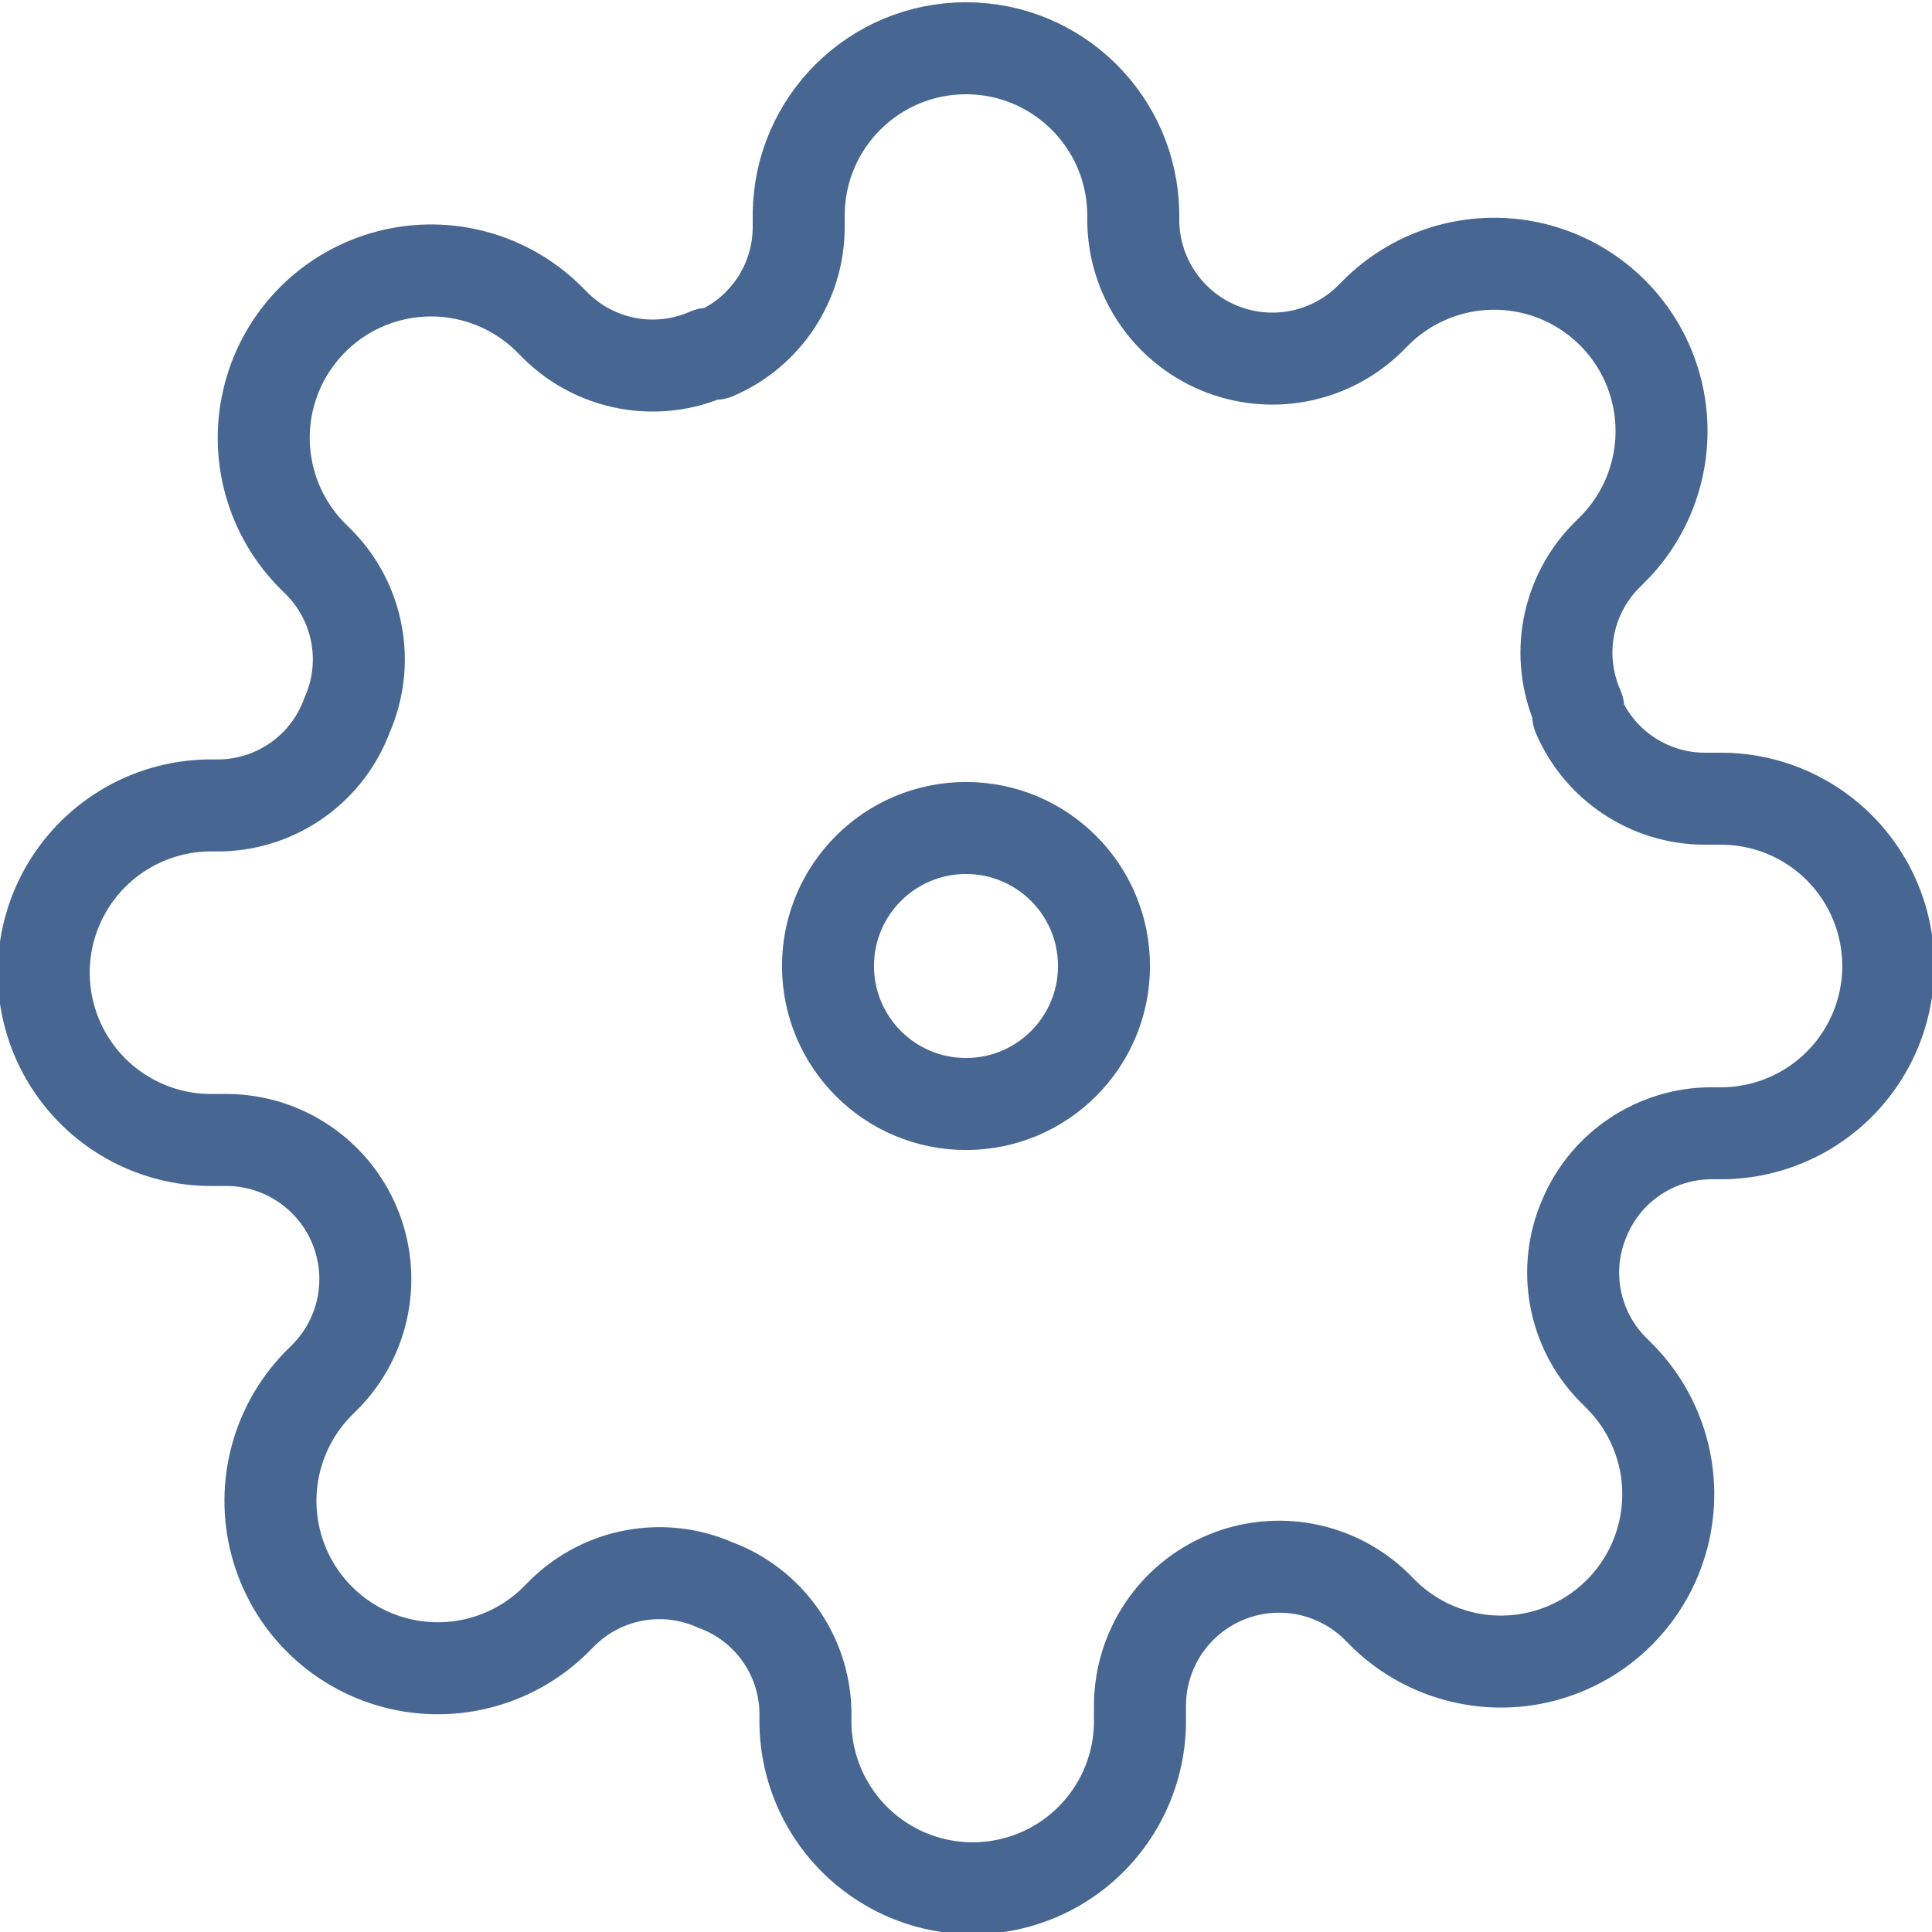
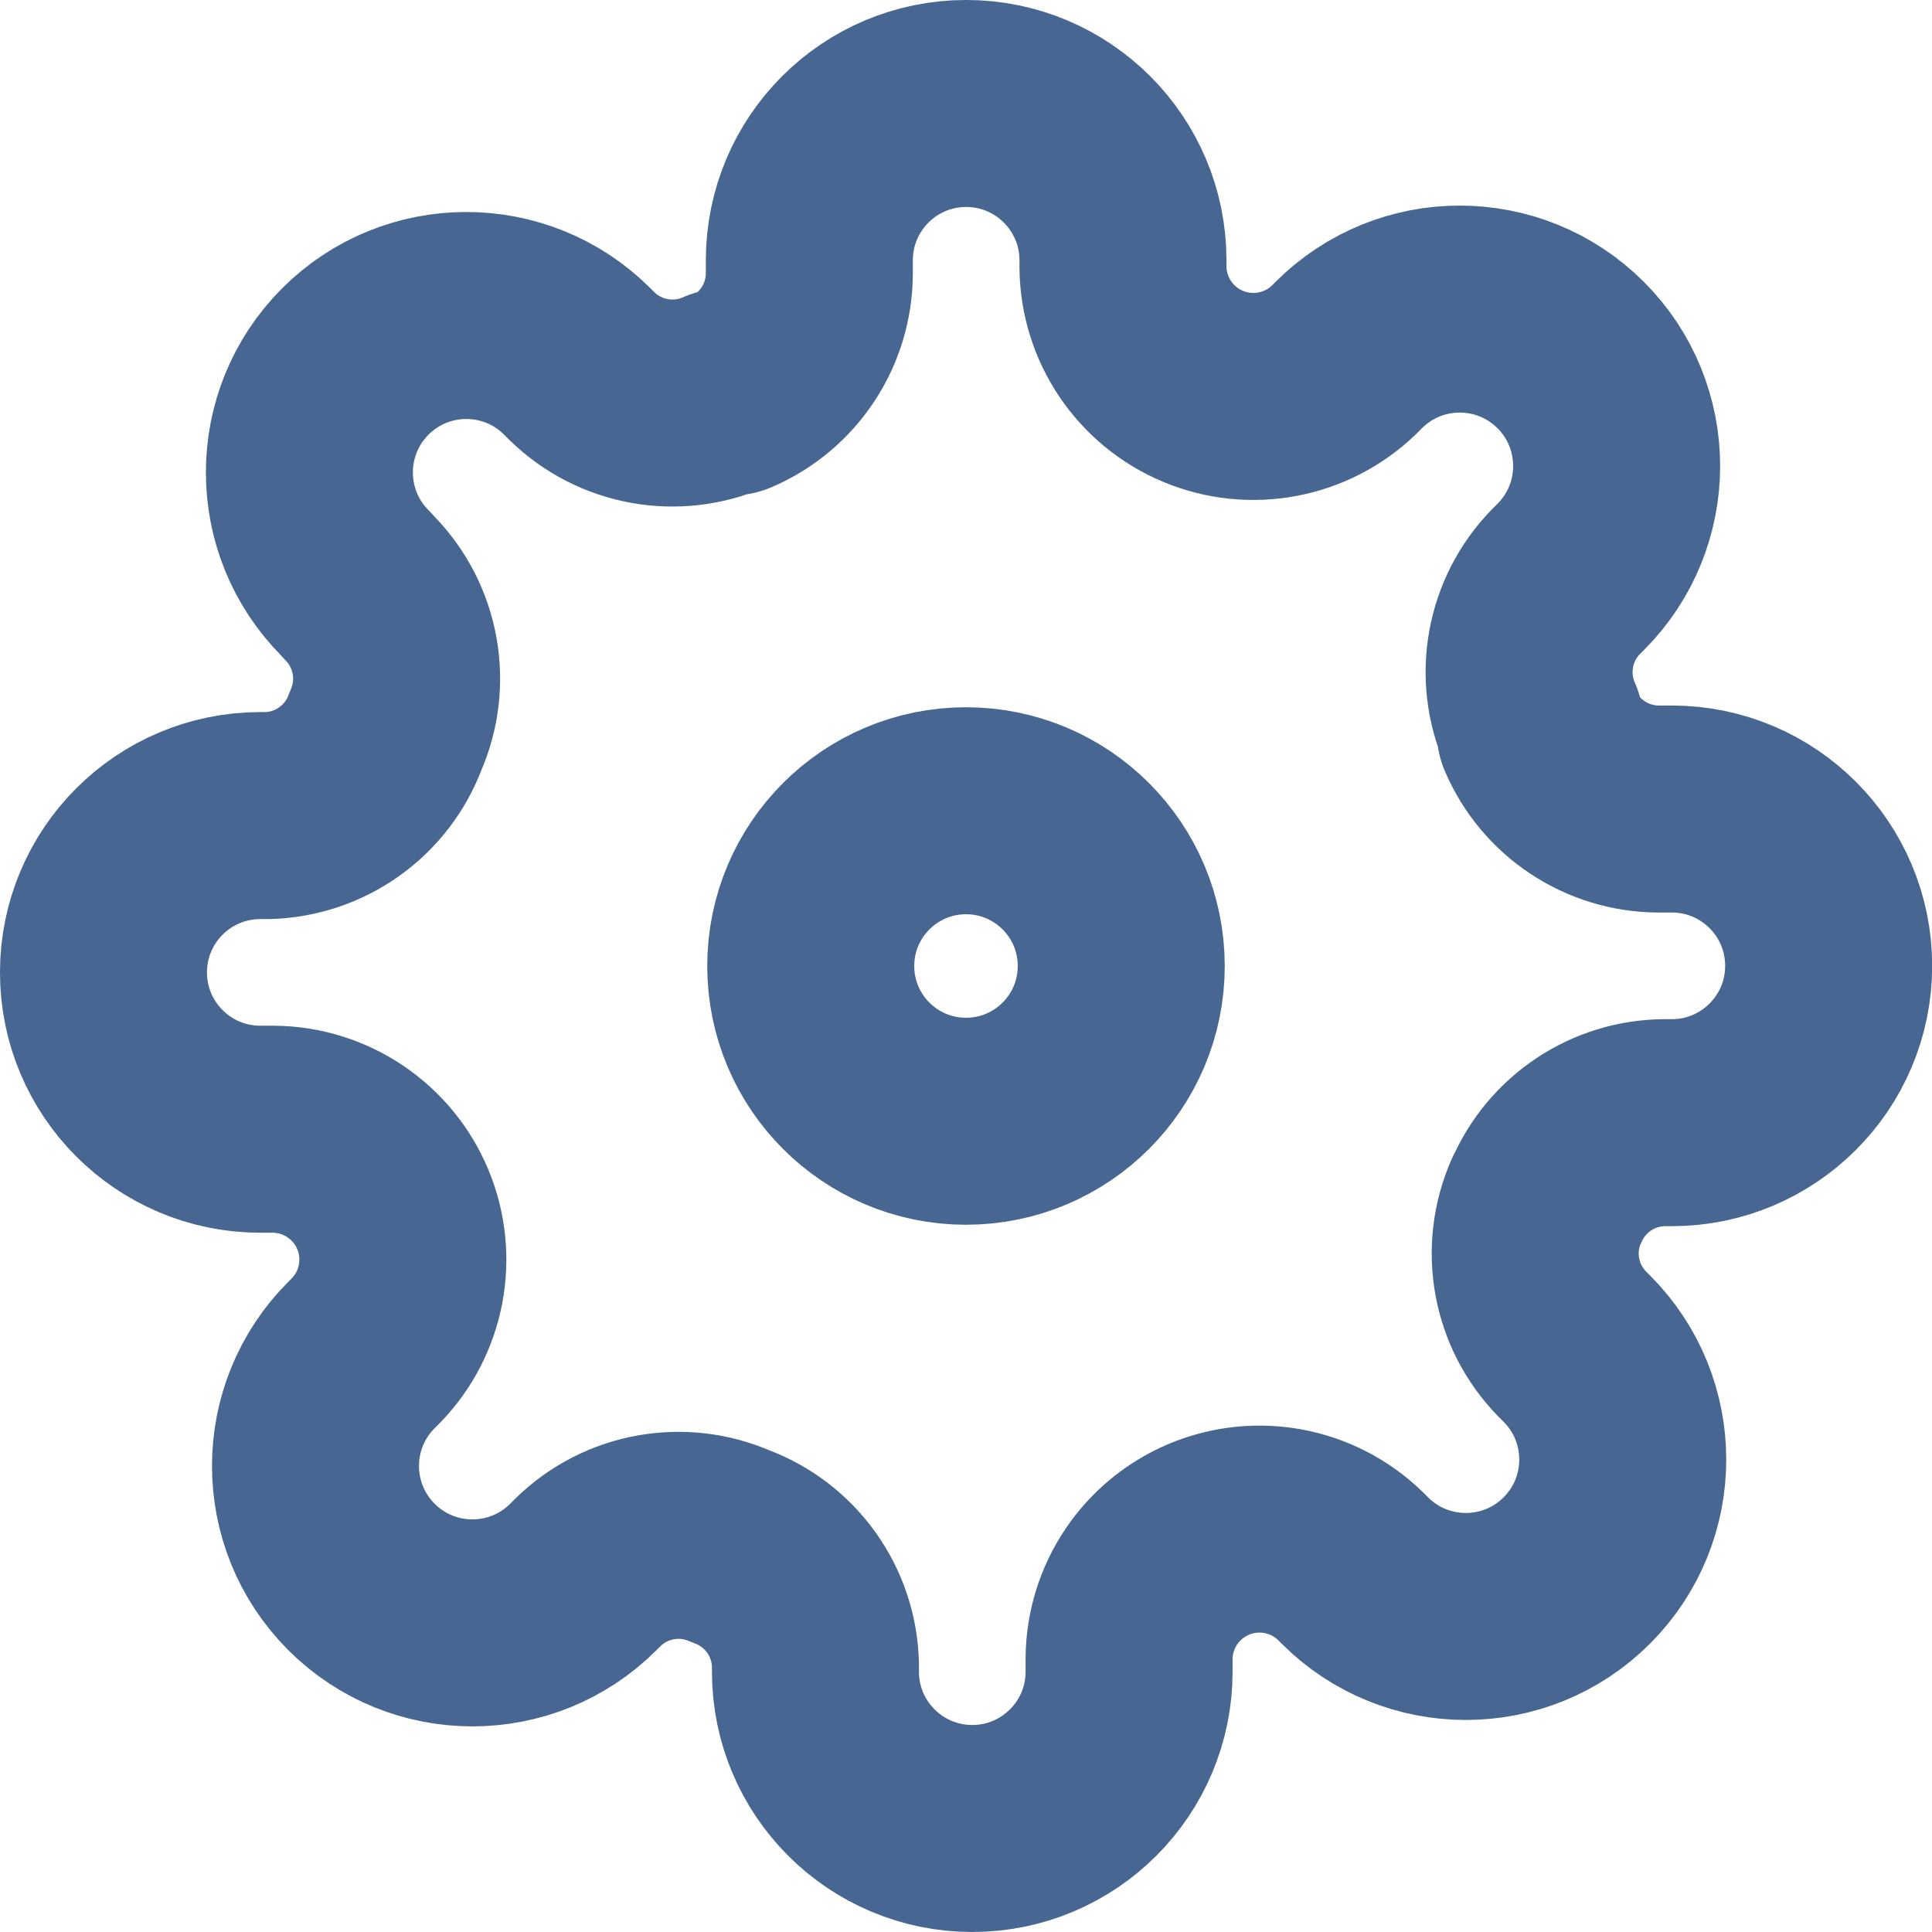
- <svg xmlns="http://www.w3.org/2000/svg" width="63" height="63" viewBox="0 0 63 63">
-   <g id="Raggruppa_15" data-name="Raggruppa 15" transform="translate(1.5 1.5)">
-     <g id="Icon_feather-settings" data-name="Icon feather-settings" transform="translate(-1.5 -1.5)">
-       <path id="Tracciato_3" data-name="Tracciato 3" d="M22.5,18A4.5,4.5,0,1,1,18,13.5,4.5,4.5,0,0,1,22.5,18Z" transform="translate(13.5 13.5)" fill="none" stroke="#476692" stroke-linecap="round" stroke-linejoin="round" stroke-width="3" />
-       <path id="Tracciato_4" data-name="Tracciato 4" d="M51.682,39.682a4.5,4.5,0,0,0,.9,4.964l.164.164a5.458,5.458,0,1,1-7.718,7.718l-.164-.164a4.537,4.537,0,0,0-7.691,3.218v.464a5.455,5.455,0,1,1-10.909,0V55.8a4.5,4.5,0,0,0-2.945-4.118,4.5,4.5,0,0,0-4.964.9l-.164.164a5.458,5.458,0,1,1-7.718-7.718l.164-.164a4.537,4.537,0,0,0-3.218-7.691H6.955a5.455,5.455,0,1,1,0-10.909H7.2a4.5,4.5,0,0,0,4.118-2.945,4.5,4.5,0,0,0-.9-4.964l-.164-.164a5.458,5.458,0,1,1,7.718-7.718l.164.164a4.5,4.5,0,0,0,4.964.9h.218a4.5,4.5,0,0,0,2.727-4.118V6.955a5.455,5.455,0,0,1,10.909,0V7.2a4.537,4.537,0,0,0,7.691,3.218l.164-.164a5.458,5.458,0,1,1,7.718,7.718l-.164.164a4.5,4.5,0,0,0-.9,4.964v.218a4.5,4.5,0,0,0,4.118,2.727h.464a5.455,5.455,0,1,1,0,10.909H55.8a4.5,4.5,0,0,0-4.118,2.727Z" fill="none" stroke="#476692" stroke-linecap="round" stroke-linejoin="round" stroke-width="3" />
+ <svg xmlns="http://www.w3.org/2000/svg" width="56" height="56" viewBox="0 0 56 56">
+   <g id="Raggruppa_16" data-name="Raggruppa 16" transform="translate(-2 -2)">
+     <g id="Raggruppa_15" data-name="Raggruppa 15" transform="translate(5 5)">
+       <g id="Icon_feather-settings" data-name="Icon feather-settings">
+         <path id="Tracciato_3" data-name="Tracciato 3" d="M22.5,18A4.5,4.5,0,1,1,18,13.5,4.5,4.5,0,0,1,22.5,18Z" transform="translate(7 7)" fill="none" stroke="#476692" stroke-linecap="round" stroke-linejoin="round" stroke-width="6" />
+         <path id="Tracciato_4" data-name="Tracciato 4" d="M43.318,33.318a3.75,3.75,0,0,0,.75,4.136l.136.136a4.548,4.548,0,1,1-6.432,6.432l-.136-.136a3.78,3.78,0,0,0-6.409,2.682v.386a4.545,4.545,0,1,1-9.091,0v-.2a3.75,3.75,0,0,0-2.455-3.432,3.75,3.75,0,0,0-4.136.75l-.136.136a4.548,4.548,0,1,1-6.432-6.432l.136-.136a3.78,3.78,0,0,0-2.682-6.409H6.045a4.545,4.545,0,1,1,0-9.091h.2a3.75,3.75,0,0,0,3.432-2.455,3.75,3.75,0,0,0-.75-4.136L8.8,15.409a4.548,4.548,0,1,1,6.432-6.432l.136.136a3.75,3.75,0,0,0,4.136.75h.182a3.75,3.75,0,0,0,2.273-3.432V6.045a4.545,4.545,0,0,1,9.091,0v.2a3.78,3.78,0,0,0,6.409,2.682l.136-.136a4.548,4.548,0,1,1,6.432,6.432l-.136.136a3.75,3.75,0,0,0-.75,4.136v.182a3.75,3.75,0,0,0,3.432,2.273h.386a4.545,4.545,0,1,1,0,9.091h-.2a3.75,3.75,0,0,0-3.432,2.273Z" transform="translate(-1.5 -1.5)" fill="none" stroke="#476692" stroke-linecap="round" stroke-linejoin="round" stroke-width="6" />
+       </g>
    </g>
  </g>
</svg>
